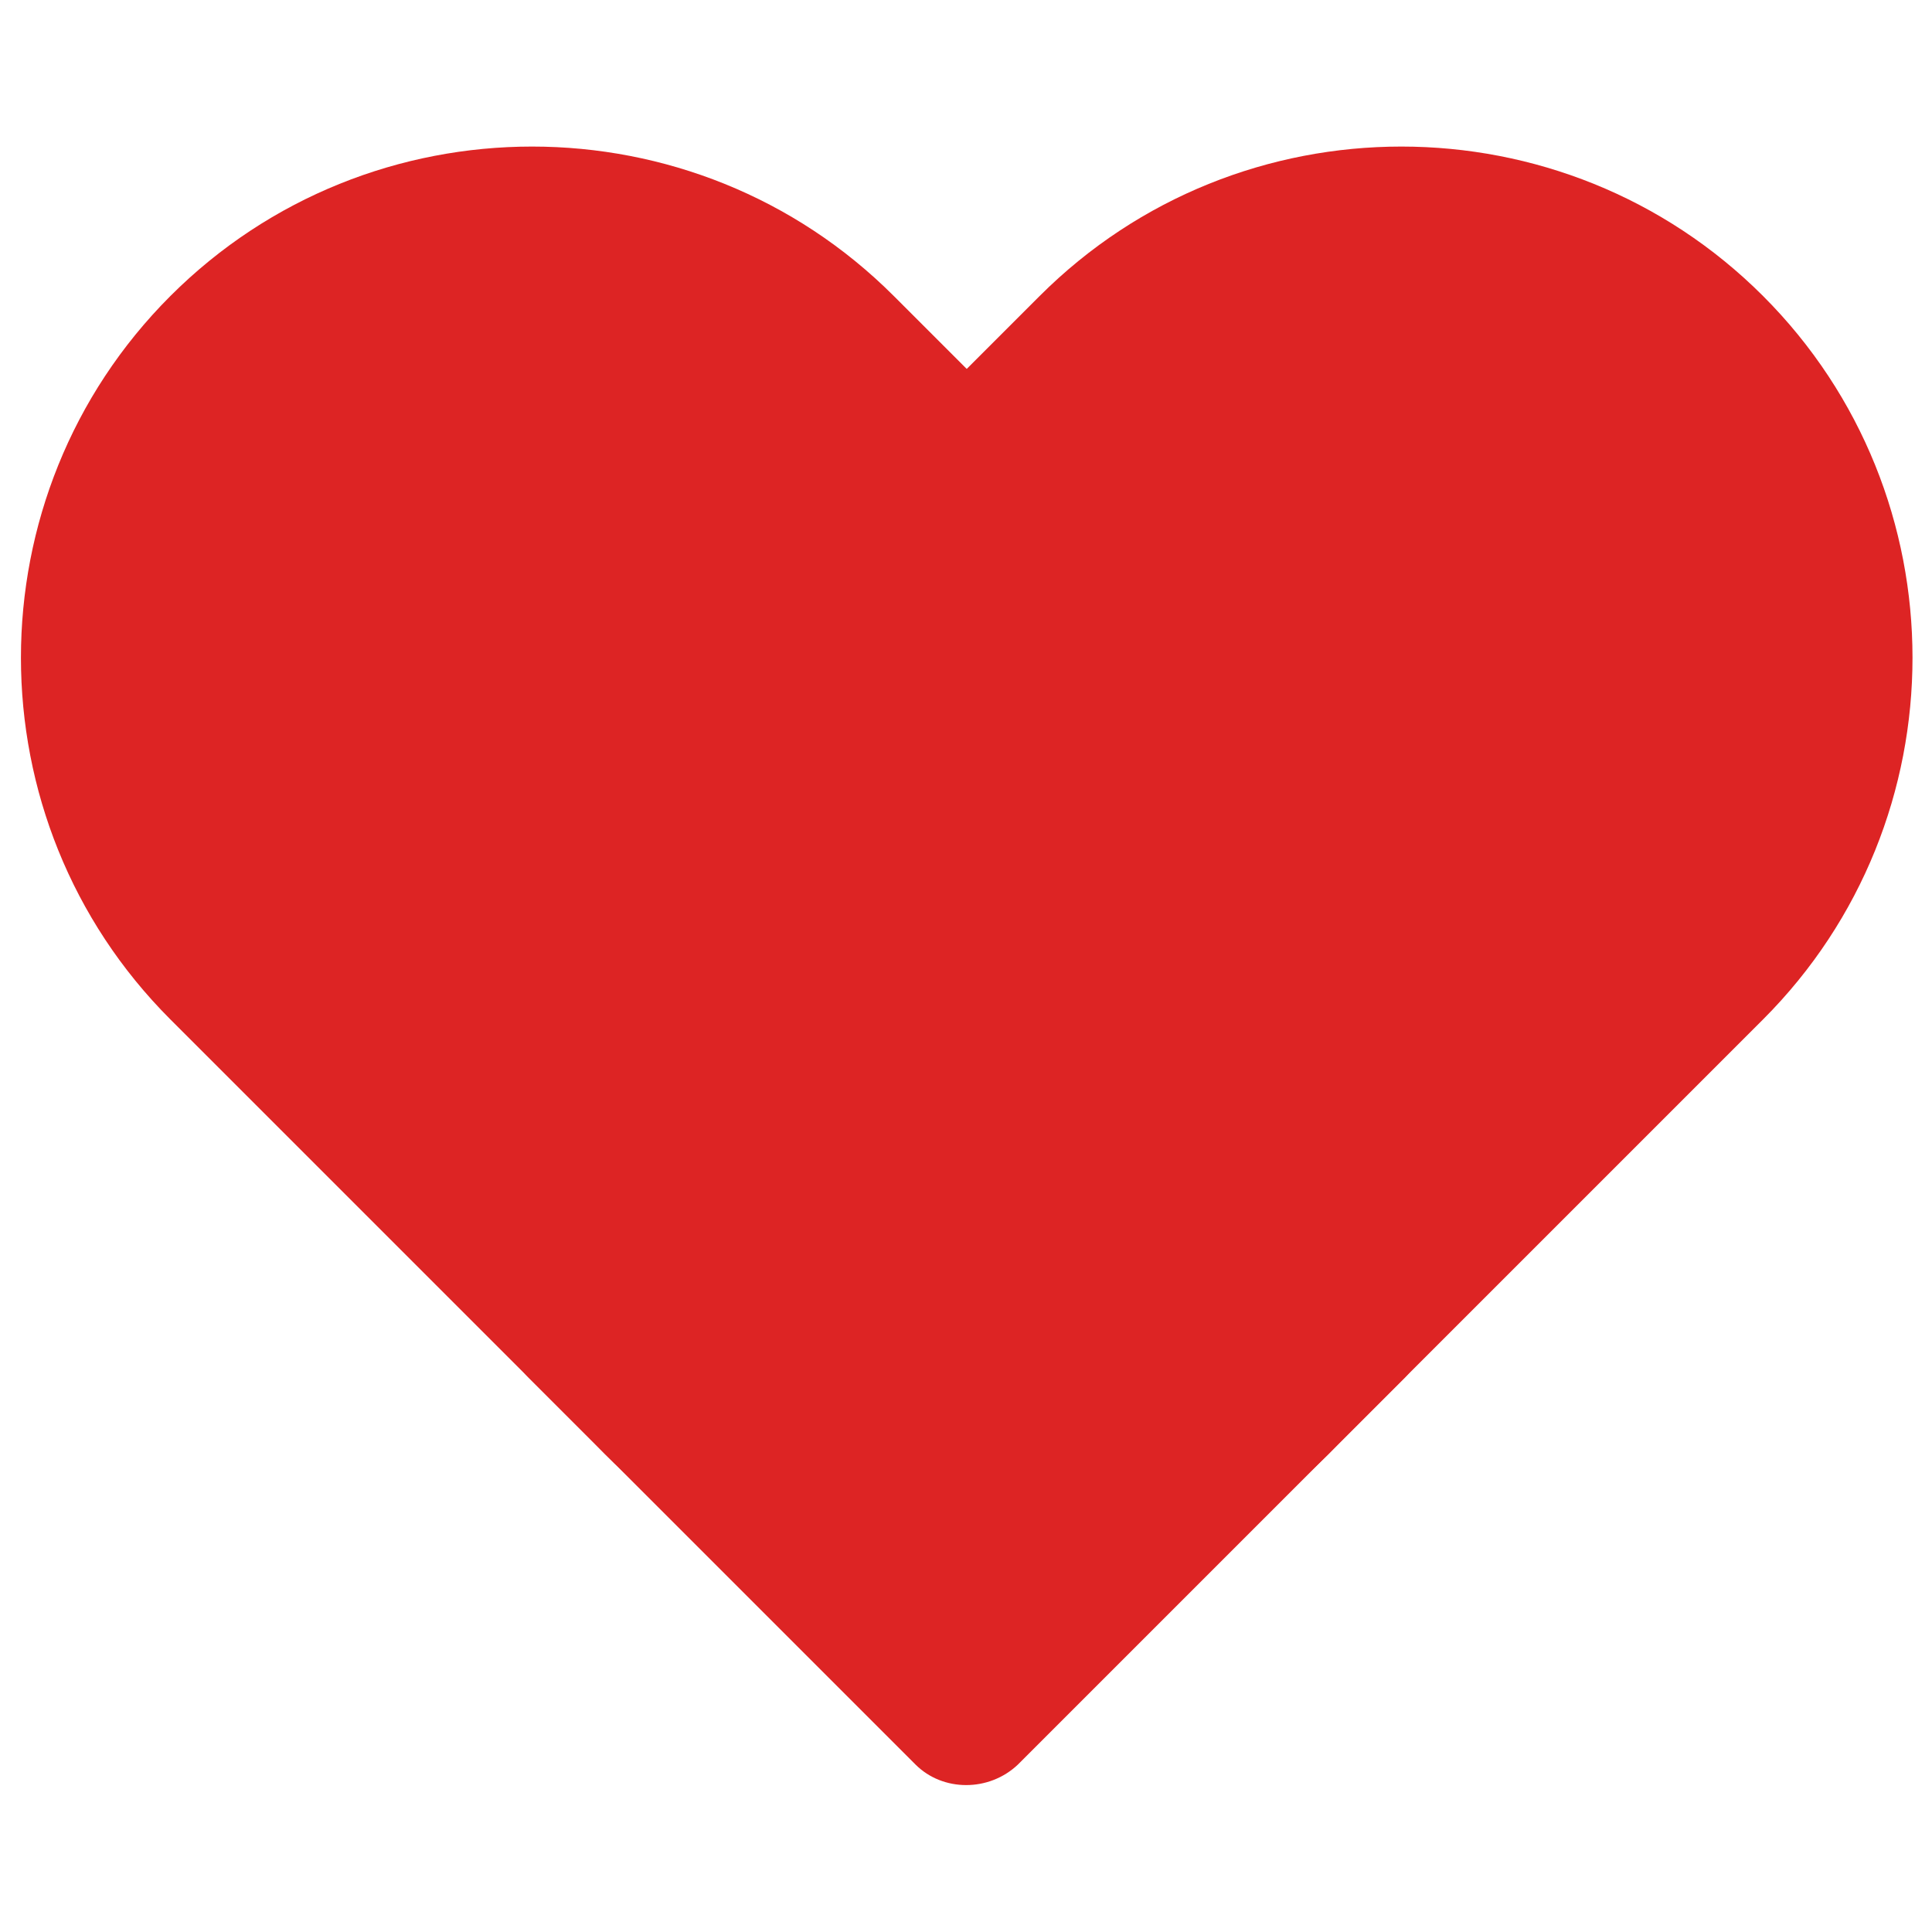
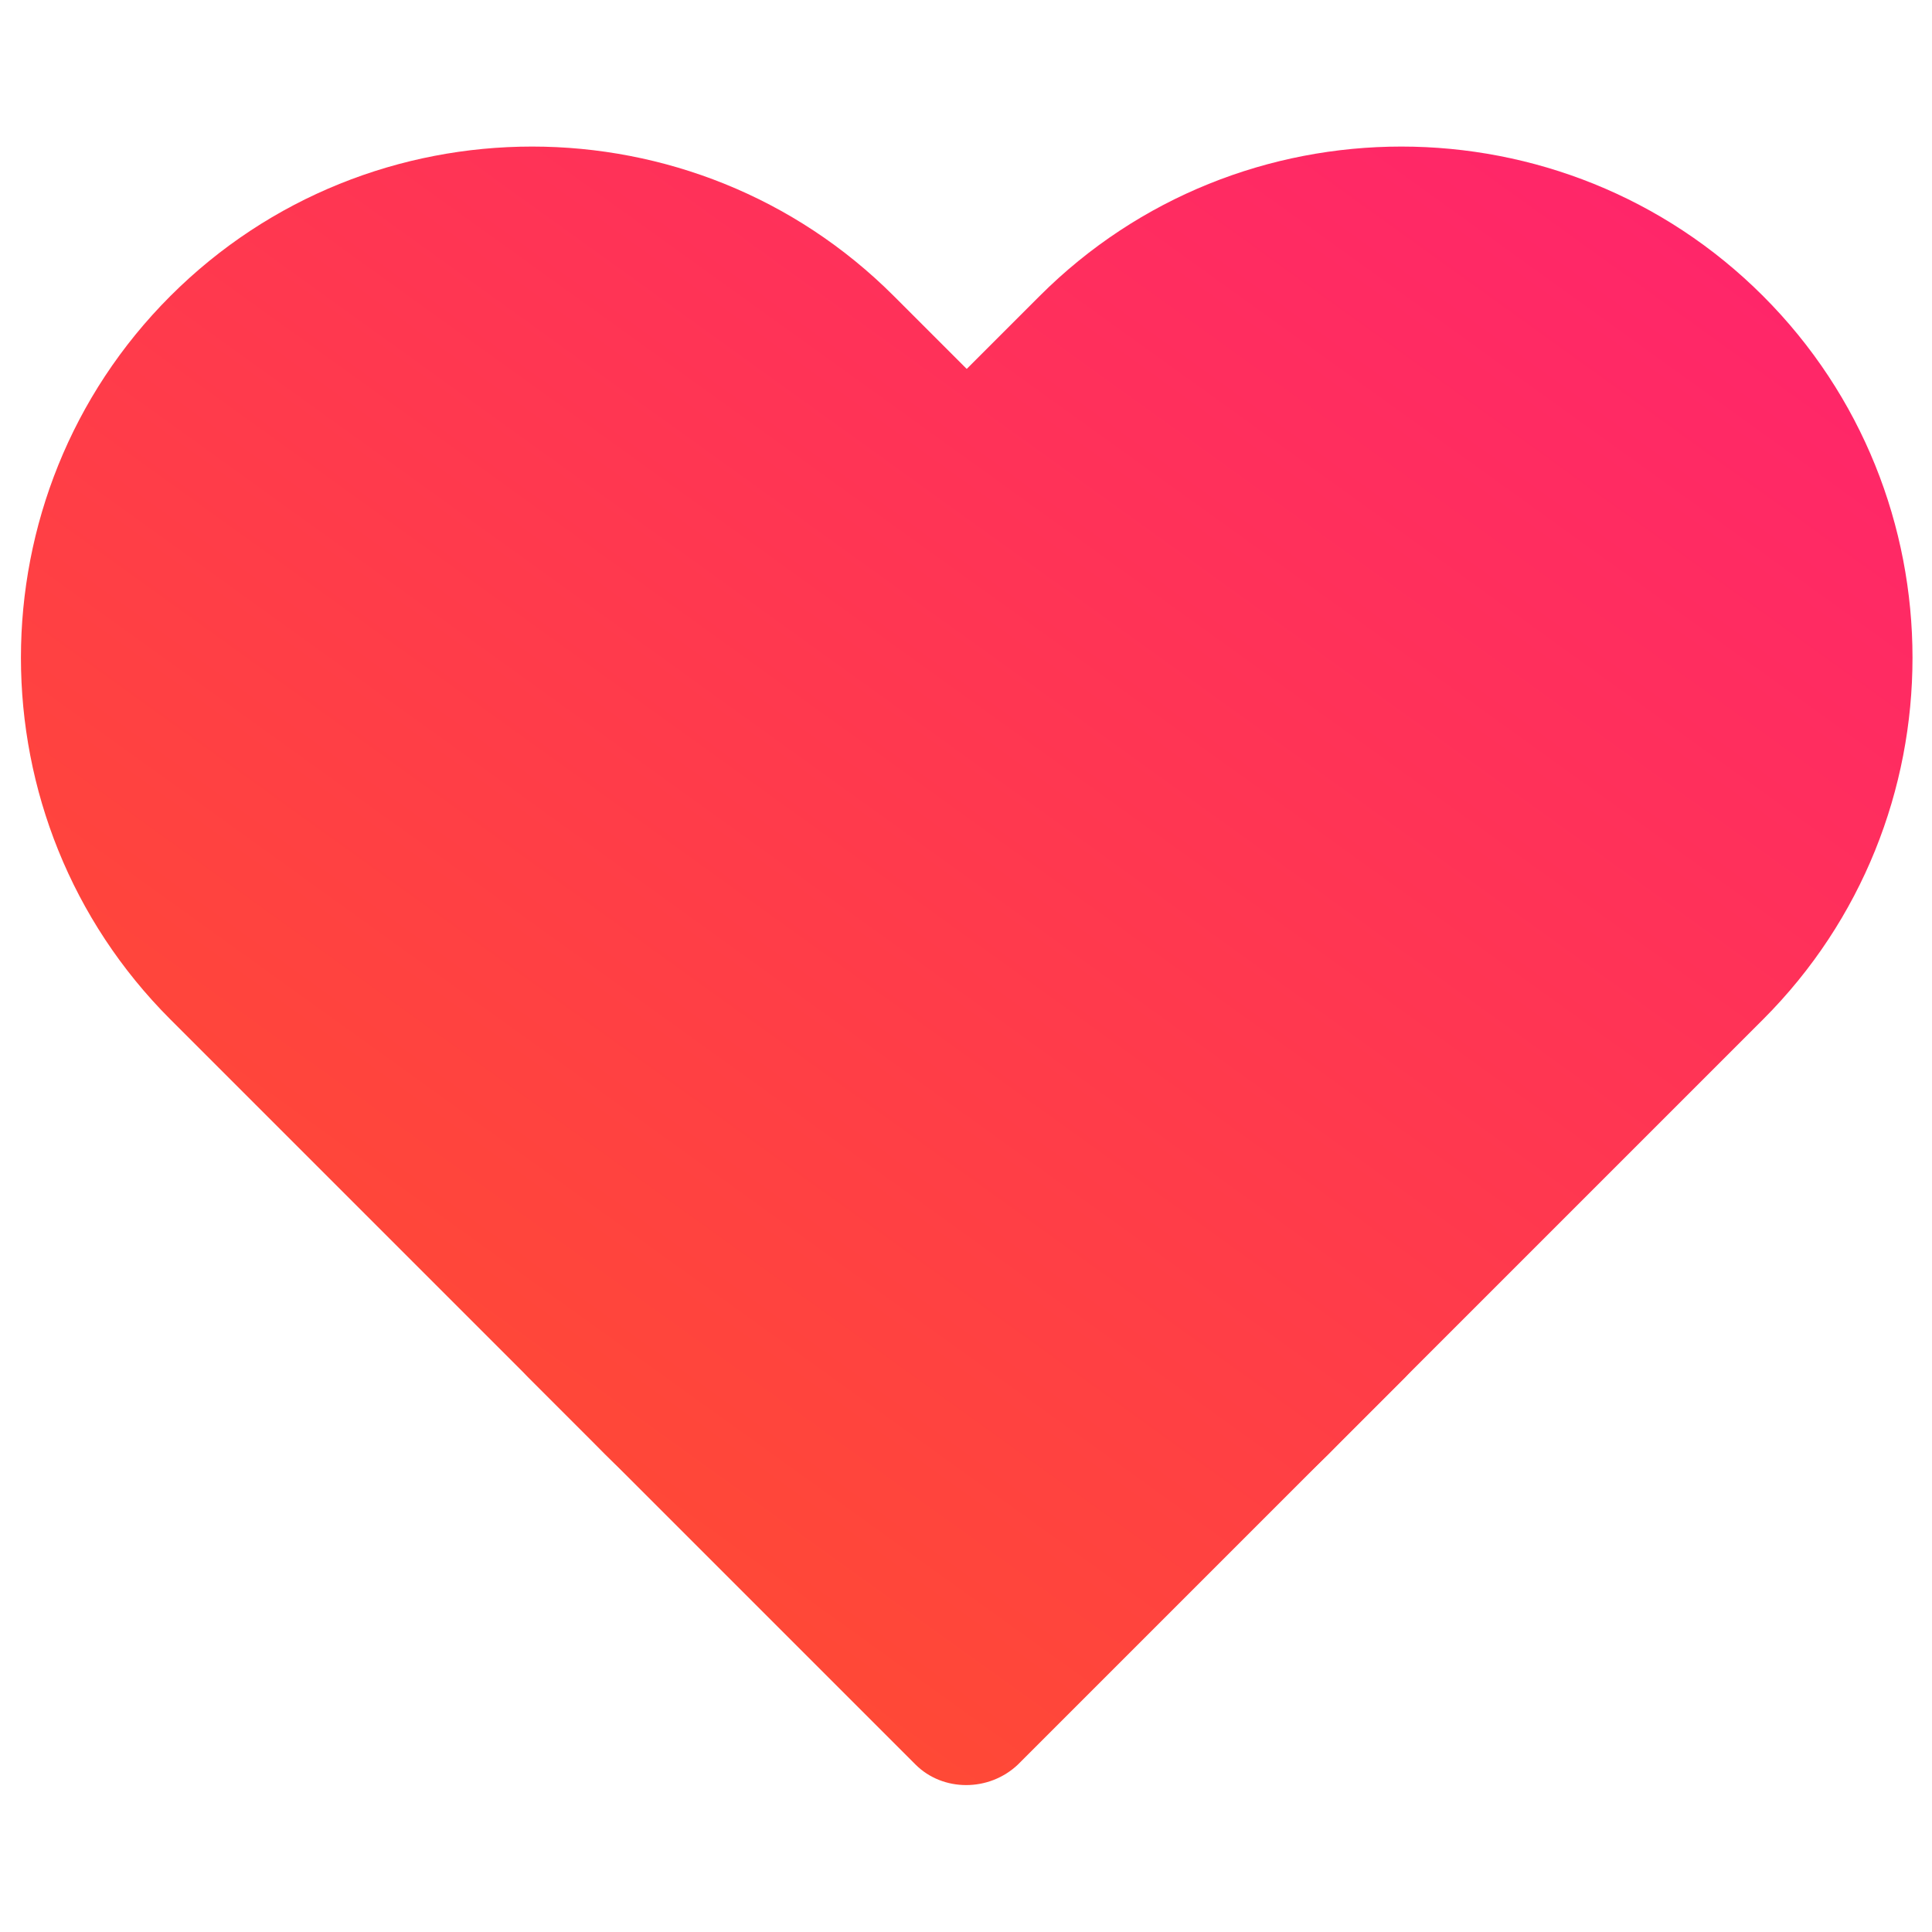
- <svg xmlns="http://www.w3.org/2000/svg" version="1.1" x="0px" y="0px" viewBox="0 0 133.8 133.8" style="enable-background:new 0 0 133.8 133.8;" xml:space="preserve">
+ <svg xmlns="http://www.w3.org/2000/svg" version="1.1" id="Слой_1" x="0px" y="0px" viewBox="0 0 133.8 133.8" style="enable-background:new 0 0 133.8 133.8;" xml:space="preserve">
  <style type="text/css">
- 	.st0{fill:#DD2424;}
+ 	.st0{fill:url(#SVGID_1_);}
+ 	.st1{fill:url(#SVGID_2_);}
+ 	.st2{fill:url(#SVGID_3_);}
</style>
  <g id="Layer_2">
</g>
  <g id="Layer_1">
    <g>
+       <linearGradient id="SVGID_1_" gradientUnits="userSpaceOnUse" x1="14.805" y1="112.182" x2="101.103" y2="-7.818">
+         <stop offset="0" style="stop-color:#FF4F2D" />
+         <stop offset="1" style="stop-color:#FF236E" />
+       </linearGradient>
      <path class="st0" d="M41.9,100.7L11.8,70.6C-2,56.8-2,34.3,11.8,20.5l0,0c13.8-13.8,36.3-13.8,50.1,0L92,50.6    c13.8,13.8,13.8,36.3,0,50.1l0,0C78.2,114.5,55.6,114.5,41.9,100.7z" />
-       <path class="st0" d="M41.9,50.6l30.1-30.1c13.8-13.8,36.3-13.8,50.1,0l0,0c13.8,13.8,13.8,36.3,0,50.1L92,100.7    c-13.8,13.8-36.3,13.8-50.1,0l0,0C28.1,86.9,28.1,64.4,41.9,50.6z" />
-       <path class="st0" d="M63.4,122.2L36.6,95.4c-1.9-1.9-1.9-5.1,0-7.1l26.8-26.8c1.9-1.9,5.1-1.9,7.1,0l26.8,26.8    c1.9,1.9,1.9,5.1,0,7.1l-26.8,26.8C68.5,124.1,65.3,124.1,63.4,122.2z" />
+       <linearGradient id="SVGID_2_" gradientUnits="userSpaceOnUse" x1="34.644" y1="126.45" x2="120.942" y2="6.45">
+         <stop offset="0" style="stop-color:#FF4F2D" />
+         <stop offset="1" style="stop-color:#FF236E" />
+       </linearGradient>
+       <path class="st1" d="M41.9,50.6L72,20.5c13.8-13.8,36.3-13.8,50.1,0l0,0c13.8,13.8,13.8,36.3,0,50.1L92,100.7    c-13.8,13.8-36.3,13.8-50.1,0l0,0C28.1,86.9,28.1,64.4,41.9,50.6z" />
+       <linearGradient id="SVGID_3_" gradientUnits="userSpaceOnUse" x1="39.537" y1="129.969" x2="125.835" y2="9.969">
+         <stop offset="0" style="stop-color:#FF4F2D" />
+         <stop offset="1" style="stop-color:#FF236E" />
+       </linearGradient>
+       <path class="st2" d="M63.4,122.2L36.6,95.4c-1.9-1.9-1.9-5.1,0-7.1l26.8-26.8c1.9-1.9,5.1-1.9,7.1,0l26.8,26.8    c1.9,1.9,1.9,5.1,0,7.1l-26.8,26.8C68.5,124.1,65.3,124.1,63.4,122.2z" />
    </g>
  </g>
</svg>
